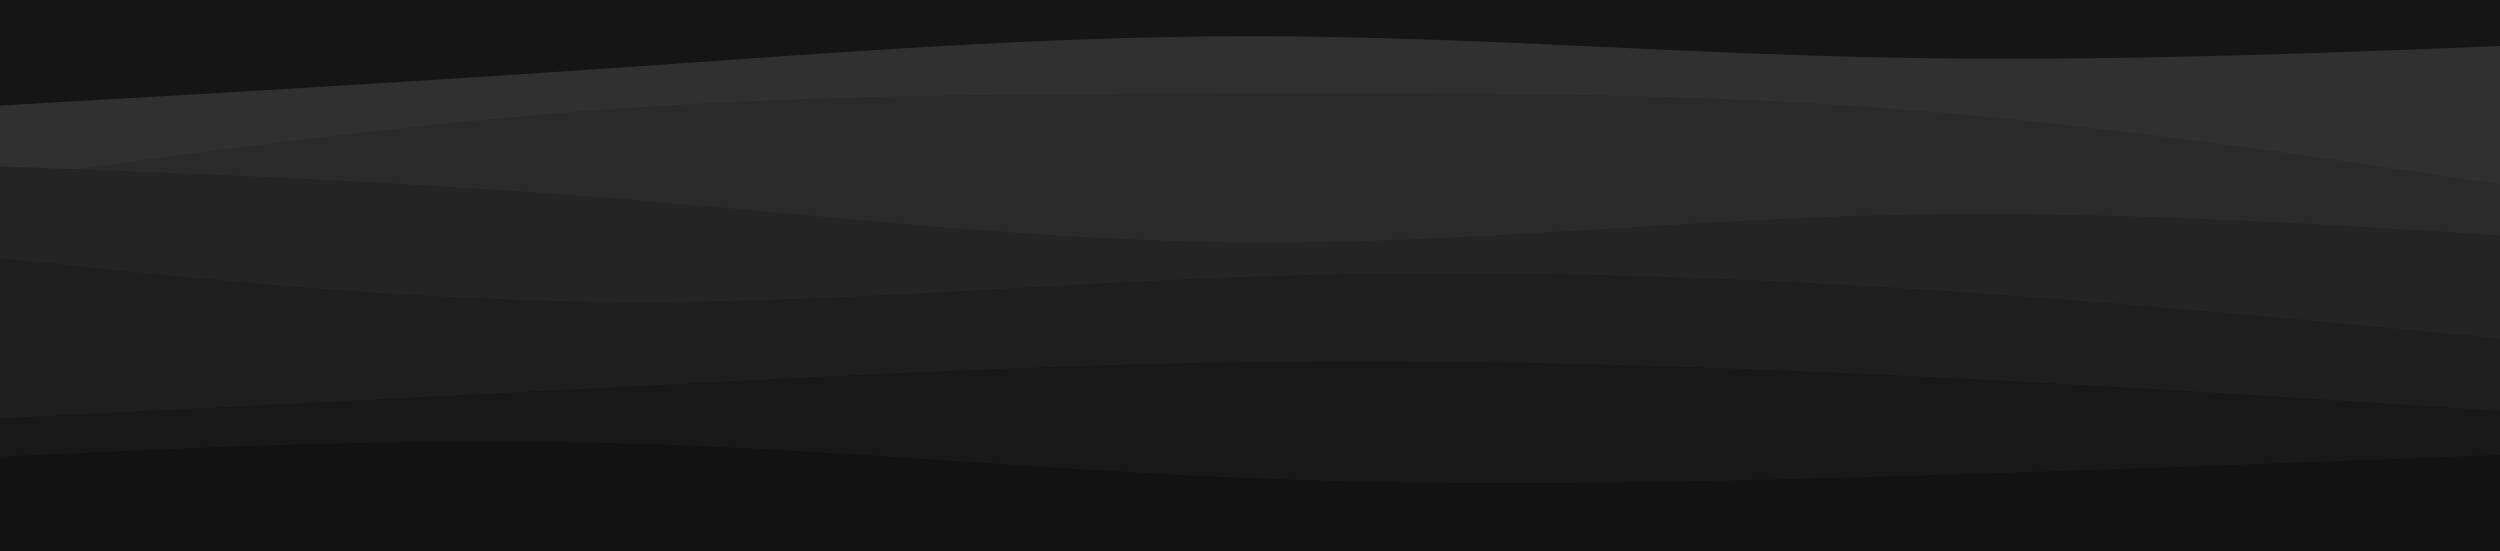
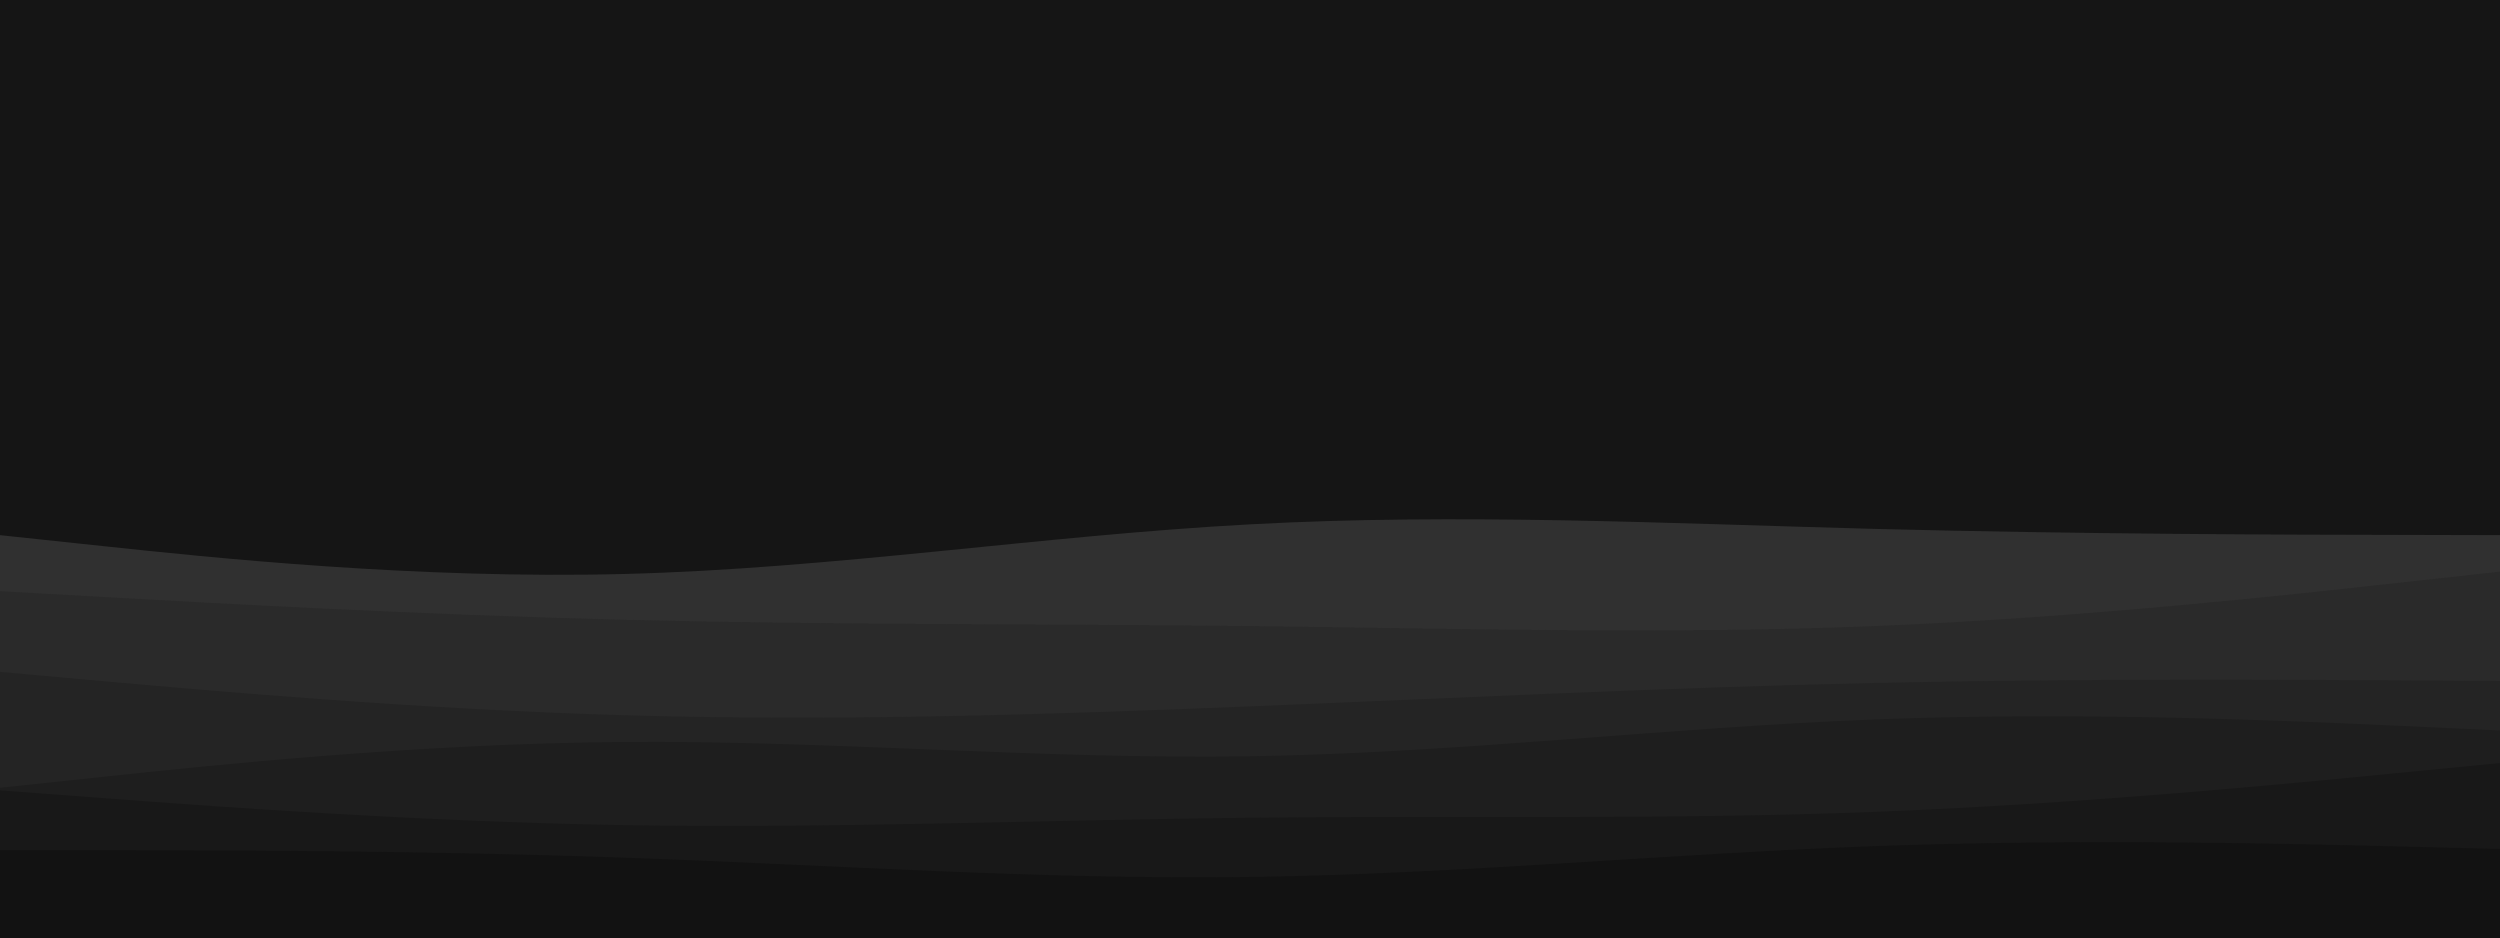
- <svg xmlns="http://www.w3.org/2000/svg" width="1920" height="423" viewBox="0 0 1920 423" fill="none">
-   <g clip-path="url(#clip0_170_50)">
-     <path d="M1925 -574.228H-5V423H1925V-574.228Z" fill="#151515" />
-     <path d="M-5 81.357L75.417 76.74C155.833 72.124 316.667 62.89 477.5 51.81C638.333 40.729 799.167 27.802 960 27.802C1120.83 27.802 1281.67 40.729 1442.5 44.053C1603.33 47.562 1764.17 41.283 1844.58 38.329L1925 35.189V424.847H1844.58C1764.17 424.847 1603.33 424.847 1442.5 424.847C1281.67 424.847 1120.83 424.847 960 424.847C799.167 424.847 638.333 424.847 477.5 424.847C316.667 424.847 155.833 424.847 75.417 424.847H-5V81.357Z" fill="#303030" />
-     <path d="M-5 138.605L75.417 127.525C155.833 116.445 316.667 94.284 477.5 83.204C638.333 72.123 799.167 72.123 960 71.754C1120.83 71.569 1281.67 70.831 1442.5 82.65C1603.33 94.284 1764.17 118.291 1844.58 130.295L1925 142.299V424.847H1844.58C1764.17 424.847 1603.33 424.847 1442.5 424.847C1281.67 424.847 1120.83 424.847 960 424.847C799.167 424.847 638.333 424.847 477.5 424.847C316.667 424.847 155.833 424.847 75.417 424.847H-5V138.605Z" fill="#2A2A2A" />
-     <path d="M-5 127.525L75.417 130.664C155.833 133.619 316.667 139.898 477.5 152.825C638.333 165.752 799.167 185.327 960 186.251C1120.83 187.174 1281.67 169.446 1442.5 165.383C1603.33 161.32 1764.17 171.292 1844.58 176.094L1925 181.08V424.847H1844.58C1764.17 424.847 1603.33 424.847 1442.5 424.847C1281.67 424.847 1120.83 424.847 960 424.847C799.167 424.847 638.333 424.847 477.5 424.847C316.667 424.847 155.833 424.847 75.417 424.847H-5V127.525Z" fill="#242424" />
-     <path d="M-5 197.7L75.417 206.011C155.833 214.321 316.667 230.941 477.5 231.865C638.333 232.788 799.167 218.014 960 212.474C1120.83 206.934 1281.67 210.627 1442.5 220.23C1603.33 229.649 1764.17 245.161 1844.58 252.733L1925 260.489V424.847H1844.58C1764.17 424.847 1603.33 424.847 1442.5 424.847C1281.67 424.847 1120.83 424.847 960 424.847C799.167 424.847 638.333 424.847 477.5 424.847C316.667 424.847 155.833 424.847 75.417 424.847H-5V197.7Z" fill="#1E1E1E" />
-     <path d="M-5 321.431L75.417 317.368C155.833 313.49 316.667 305.364 477.5 297.054C638.333 288.744 799.167 280.249 960 278.033C1120.83 275.817 1281.67 280.249 1442.5 287.636C1603.33 295.022 1764.17 305.364 1844.58 310.72L1925 315.89V424.847H1844.58C1764.17 424.847 1603.33 424.847 1442.5 424.847C1281.67 424.847 1120.83 424.847 960 424.847C799.167 424.847 638.333 424.847 477.5 424.847C316.667 424.847 155.833 424.847 75.417 424.847H-5V321.431Z" fill="#181818" />
-     <path d="M-5 350.978L75.417 347.285C155.833 343.591 316.667 336.204 477.5 340.452C638.333 344.884 799.167 360.766 960 367.229C1120.83 373.693 1281.67 370.738 1442.5 366.121C1603.33 361.504 1764.17 355.225 1844.58 352.271L1925 349.131V424.847H1844.58C1764.17 424.847 1603.33 424.847 1442.5 424.847C1281.67 424.847 1120.83 424.847 960 424.847C799.167 424.847 638.333 424.847 477.5 424.847C316.667 424.847 155.833 424.847 75.417 424.847H-5V350.978Z" fill="#121212" />
-     <path d="M0.5 419L1919.5 421V472.5L0.5 419Z" fill="#121212" />
-   </g>
-   <defs>
-     <clipPath id="clip0_170_50">
-       <rect width="1930" height="423" fill="white" transform="translate(-4.99997)" />
-     </clipPath>
-   </defs>
+ <svg xmlns="http://www.w3.org/2000/svg" id="visual" viewBox="0 0 1920 720" width="1920" height="720" version="1.1">
+   <rect x="0" y="0" width="1920" height="720" fill="#151515" />
+   <path d="M0 411L80 419.5C160 428 320 445 480 440.8C640 436.7 800 411.3 960 402.7C1120 394 1280 402 1440 406.2C1600 410.3 1760 410.7 1840 410.8L1920 411L1920 721L1840 721C1760 721 1600 721 1440 721C1280 721 1120 721 960 721C800 721 640 721 480 721C320 721 160 721 80 721L0 721Z" fill="#303030" />
+   <path d="M0 454L80 458.5C160 463 320 472 480 476C640 480 800 479 960 480.8C1120 482.7 1280 487.3 1440 480.8C1600 474.3 1760 456.7 1840 447.8L1920 439L1920 721L1840 721C1760 721 1600 721 1440 721C1280 721 1120 721 960 721C800 721 640 721 480 721C320 721 160 721 80 721L0 721Z" fill="#2a2a2a" />
+   <path d="M0 516L80 523.2C160 530.3 320 544.7 480 549.3C640 554 800 549 960 542.5C1120 536 1280 528 1440 524.5C1600 521 1760 522 1840 522.5L1920 523L1920 721L1840 721C1760 721 1600 721 1440 721C1280 721 1120 721 960 721C800 721 640 721 480 721C320 721 160 721 80 721L0 721Z" fill="#242424" />
+   <path d="M0 605L80 596.5C160 588 320 571 480 569.8C640 568.7 800 583.3 960 580.8C1120 578.3 1280 558.7 1440 552.5C1600 546.3 1760 553.7 1840 557.3L1920 561L1920 721L1840 721C1760 721 1600 721 1440 721C1280 721 1120 721 960 721C800 721 640 721 480 721C320 721 160 721 80 721L0 721Z" fill="#1e1e1e" />
+   <path d="M0 607L80 613C160 619 320 631 480 633.7C640 636.3 800 629.7 960 628C1120 626.3 1280 629.7 1440 623.5C1600 617.3 1760 601.7 1840 593.8L1920 586L1920 721L1840 721C1760 721 1600 721 1440 721C1280 721 1120 721 960 721C800 721 640 721 480 721C320 721 160 721 80 721L0 721Z" fill="#181818" />
+   <path d="M0 653L80 653C160 653 320 653 480 658.7C640 664.3 800 675.7 960 673.5C1120 671.3 1280 655.7 1440 649.8C1600 644 1760 648 1840 650L1920 652L1920 721L1840 721C1760 721 1600 721 1440 721C1280 721 1120 721 960 721C800 721 640 721 480 721C320 721 160 721 80 721L0 721Z" fill="#121212" />
</svg>
